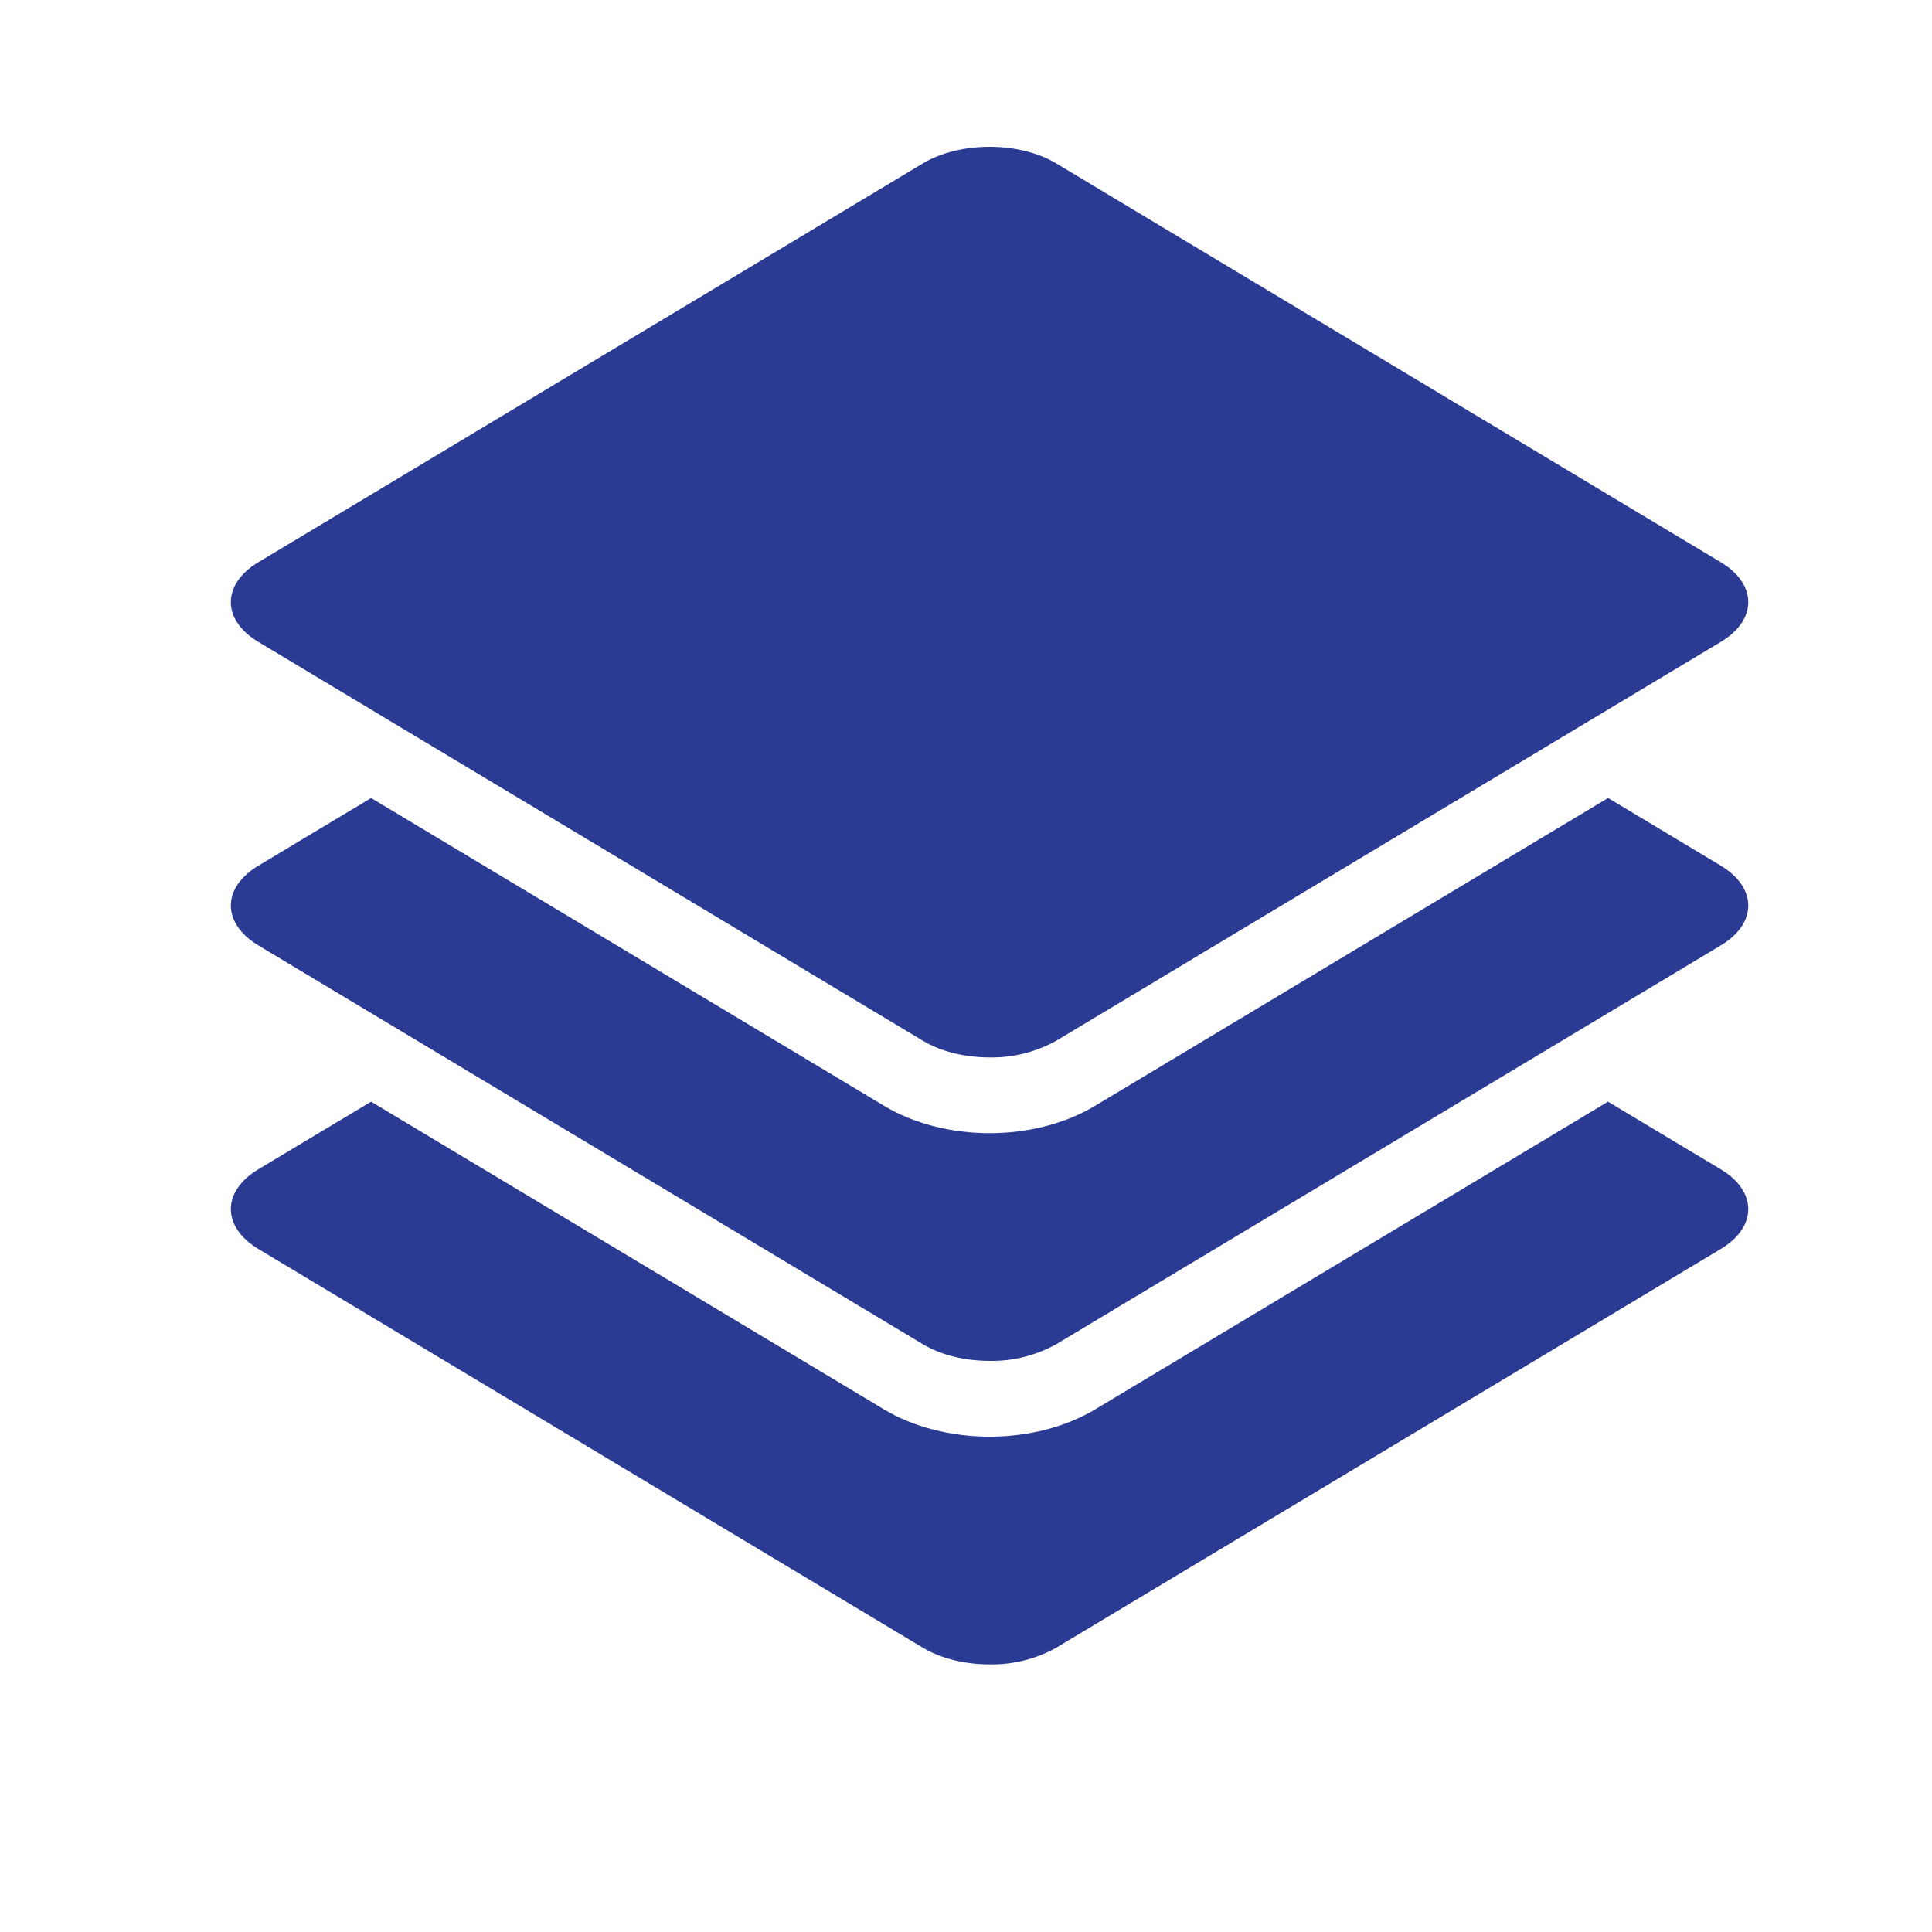
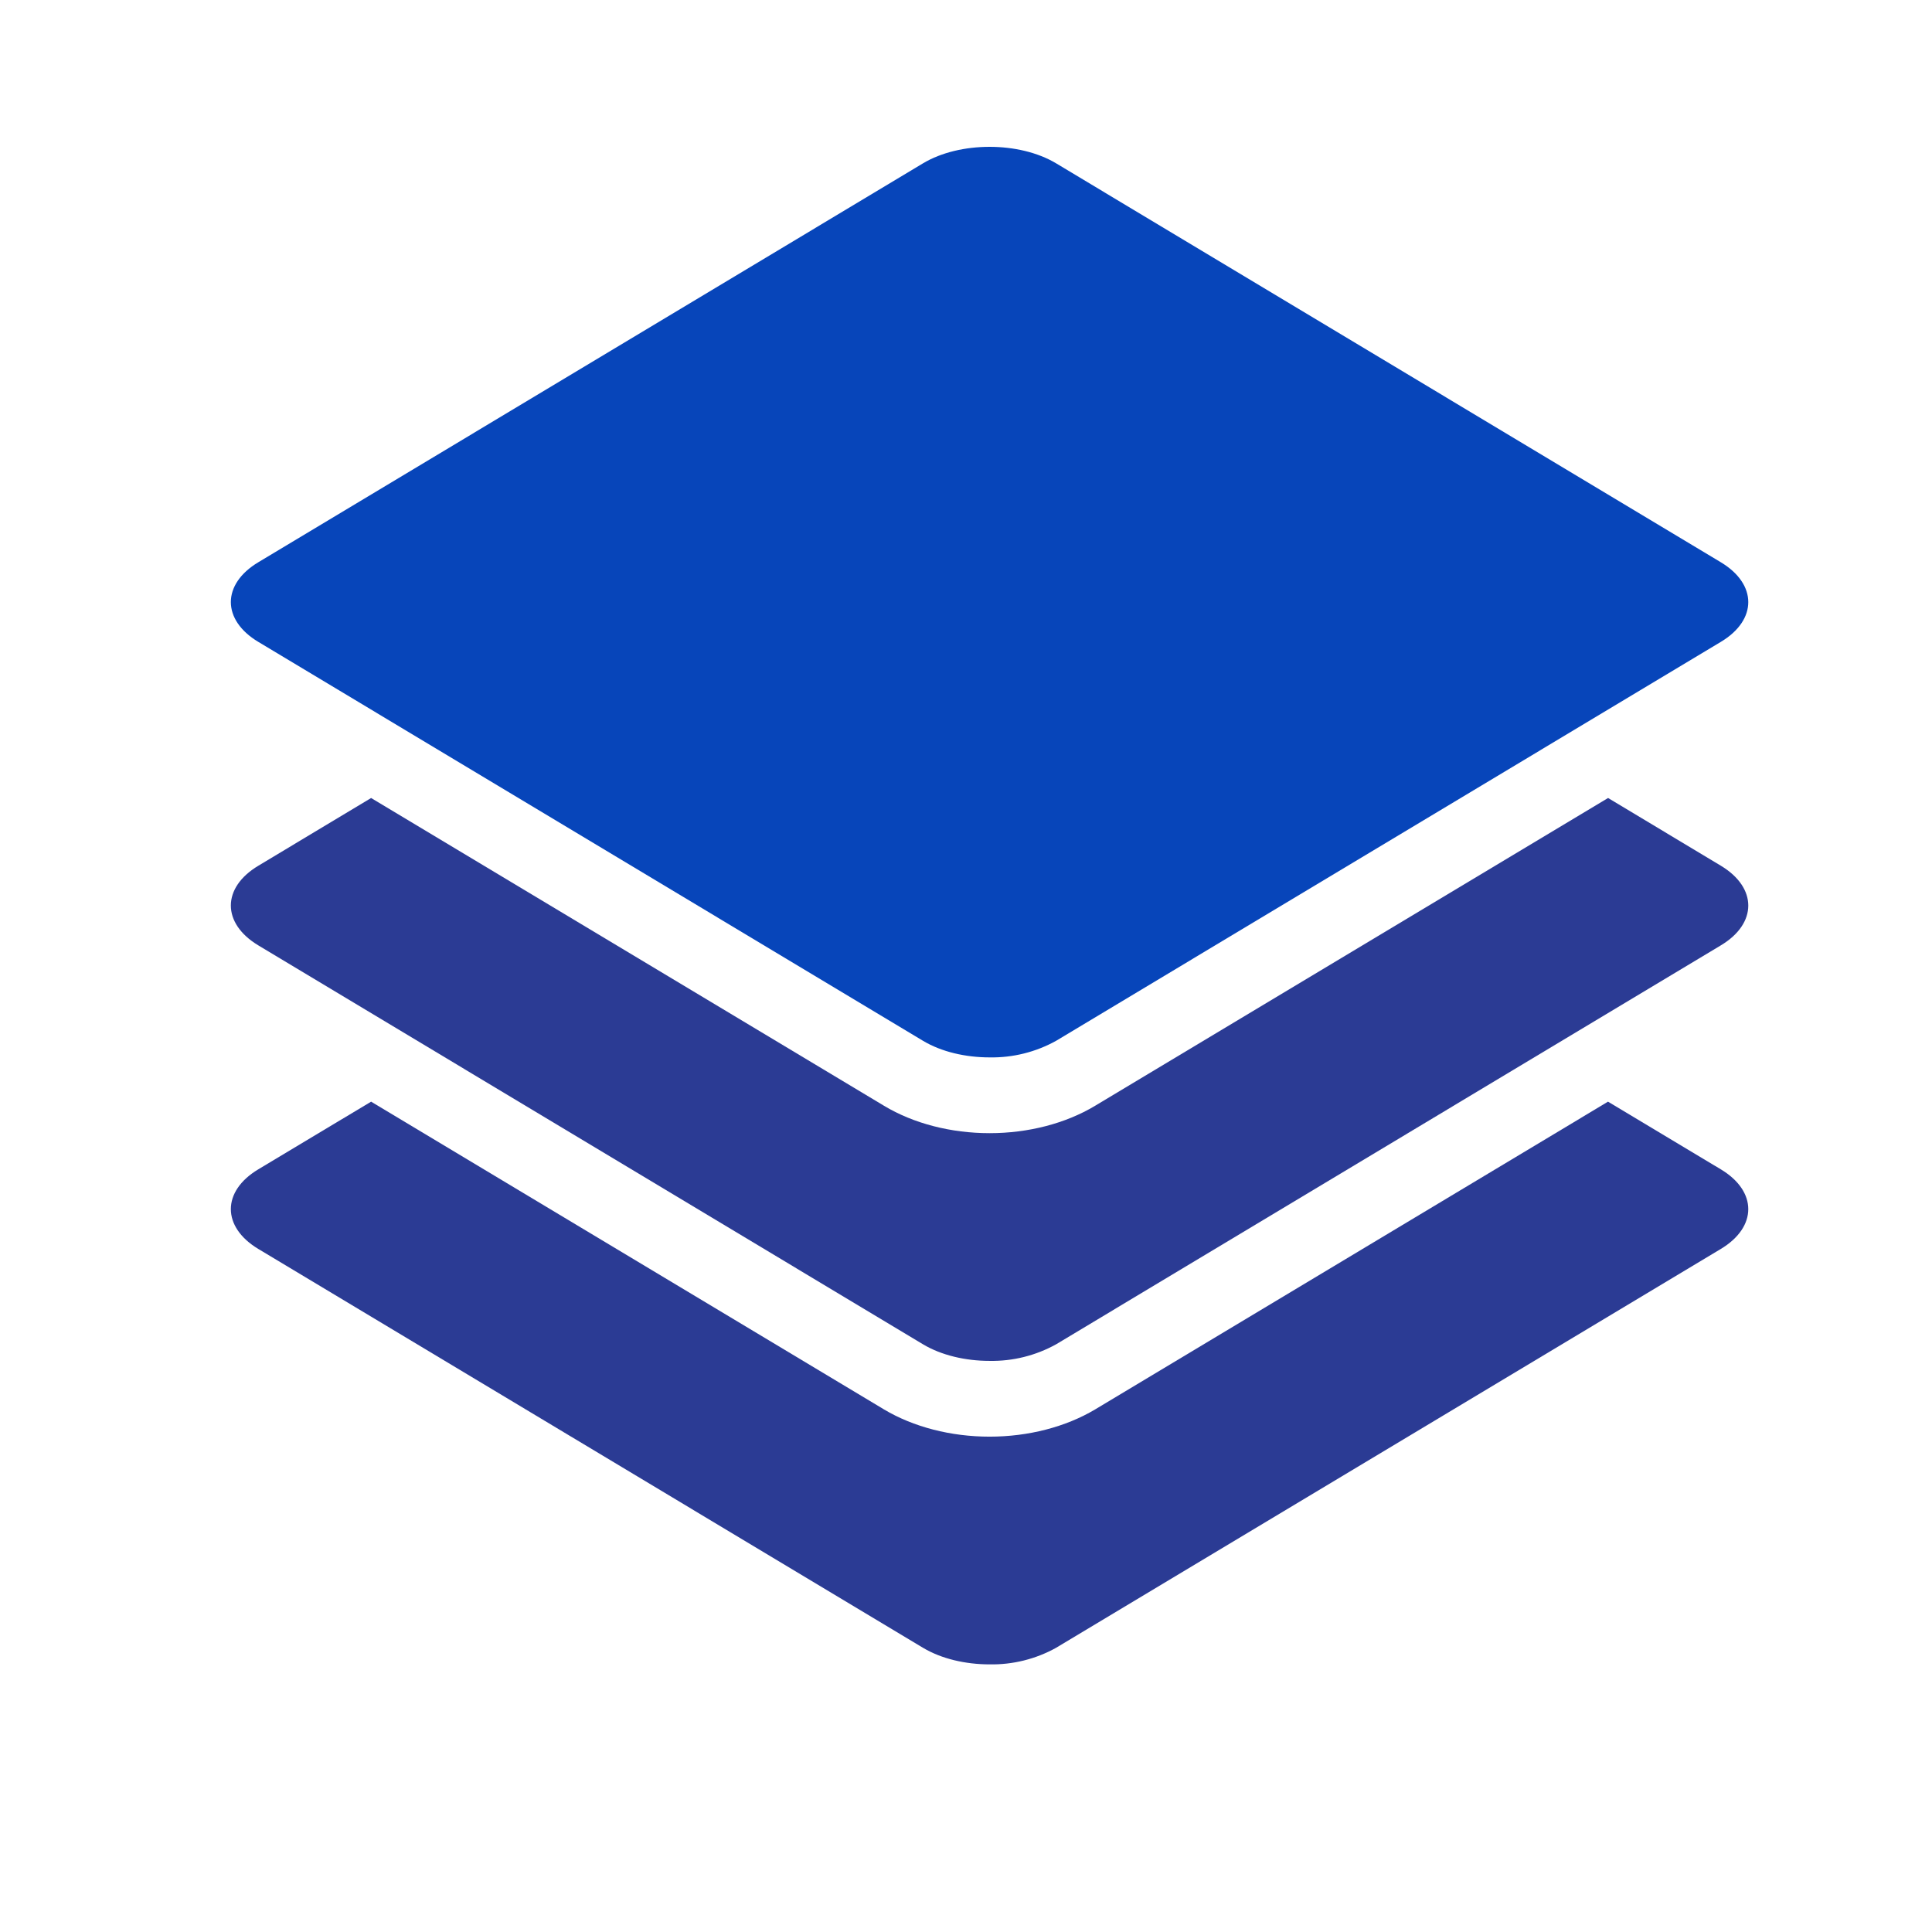
<svg xmlns="http://www.w3.org/2000/svg" t="1678247218980" class="icon" viewBox="0 0 1024 1024" version="1.1" p-id="8558" width="200" height="200">
  <path d="M912.028 661.994l-352.301 211.389a70.077 70.077 0 0 1-35.217 8.771c-12.733 0-25.511-2.938-35.261-8.771l-352.301-211.389c-19.456-11.665-19.456-30.631 0-42.251l59.748-35.84 271.85 163.128c15.627 9.305 35.439 14.425 55.964 14.425 20.48 0 40.292-5.12 55.919-14.425l271.85-163.128 59.748 35.84c19.456 11.665 19.456 30.586 0 42.251z" fill="#2B3B94" p-id="8559" />
  <path d="M912.028 501.092l-352.301 211.434a70.077 70.077 0 0 1-35.217 8.771c-12.733 0-25.511-2.938-35.261-8.771l-352.301-211.434c-19.456-11.665-19.456-30.631 0-42.251L196.697 422.957l271.85 163.128c15.627 9.394 35.439 14.514 55.964 14.514 20.48 0 40.292-5.12 55.919-14.514L852.324 422.957l59.748 35.885c19.411 11.665 19.411 30.631-0.045 42.251z" fill="#2B3B94" p-id="8560" />
-   <path d="M912.028 340.235l-352.301 211.434a70.077 70.077 0 0 1-35.217 8.771c-12.733 0-25.511-2.938-35.261-8.771L136.949 340.235c-19.456-11.62-19.456-30.631 0-42.251l352.301-211.434c9.75-5.832 22.528-8.726 35.261-8.726 12.689 0 25.466 2.894 35.217 8.726l352.301 211.434c19.456 11.665 19.456 30.631 0 42.251z" fill="#2B3B94" p-id="8561" />
+   <path d="M912.028 340.235l-352.301 211.434a70.077 70.077 0 0 1-35.217 8.771c-12.733 0-25.511-2.938-35.261-8.771L136.949 340.235c-19.456-11.62-19.456-30.631 0-42.251l352.301-211.434c9.75-5.832 22.528-8.726 35.261-8.726 12.689 0 25.466 2.894 35.217 8.726l352.301 211.434c19.456 11.665 19.456 30.631 0 42.251z" fill="#0745ba" p-id="8561" />
</svg>
